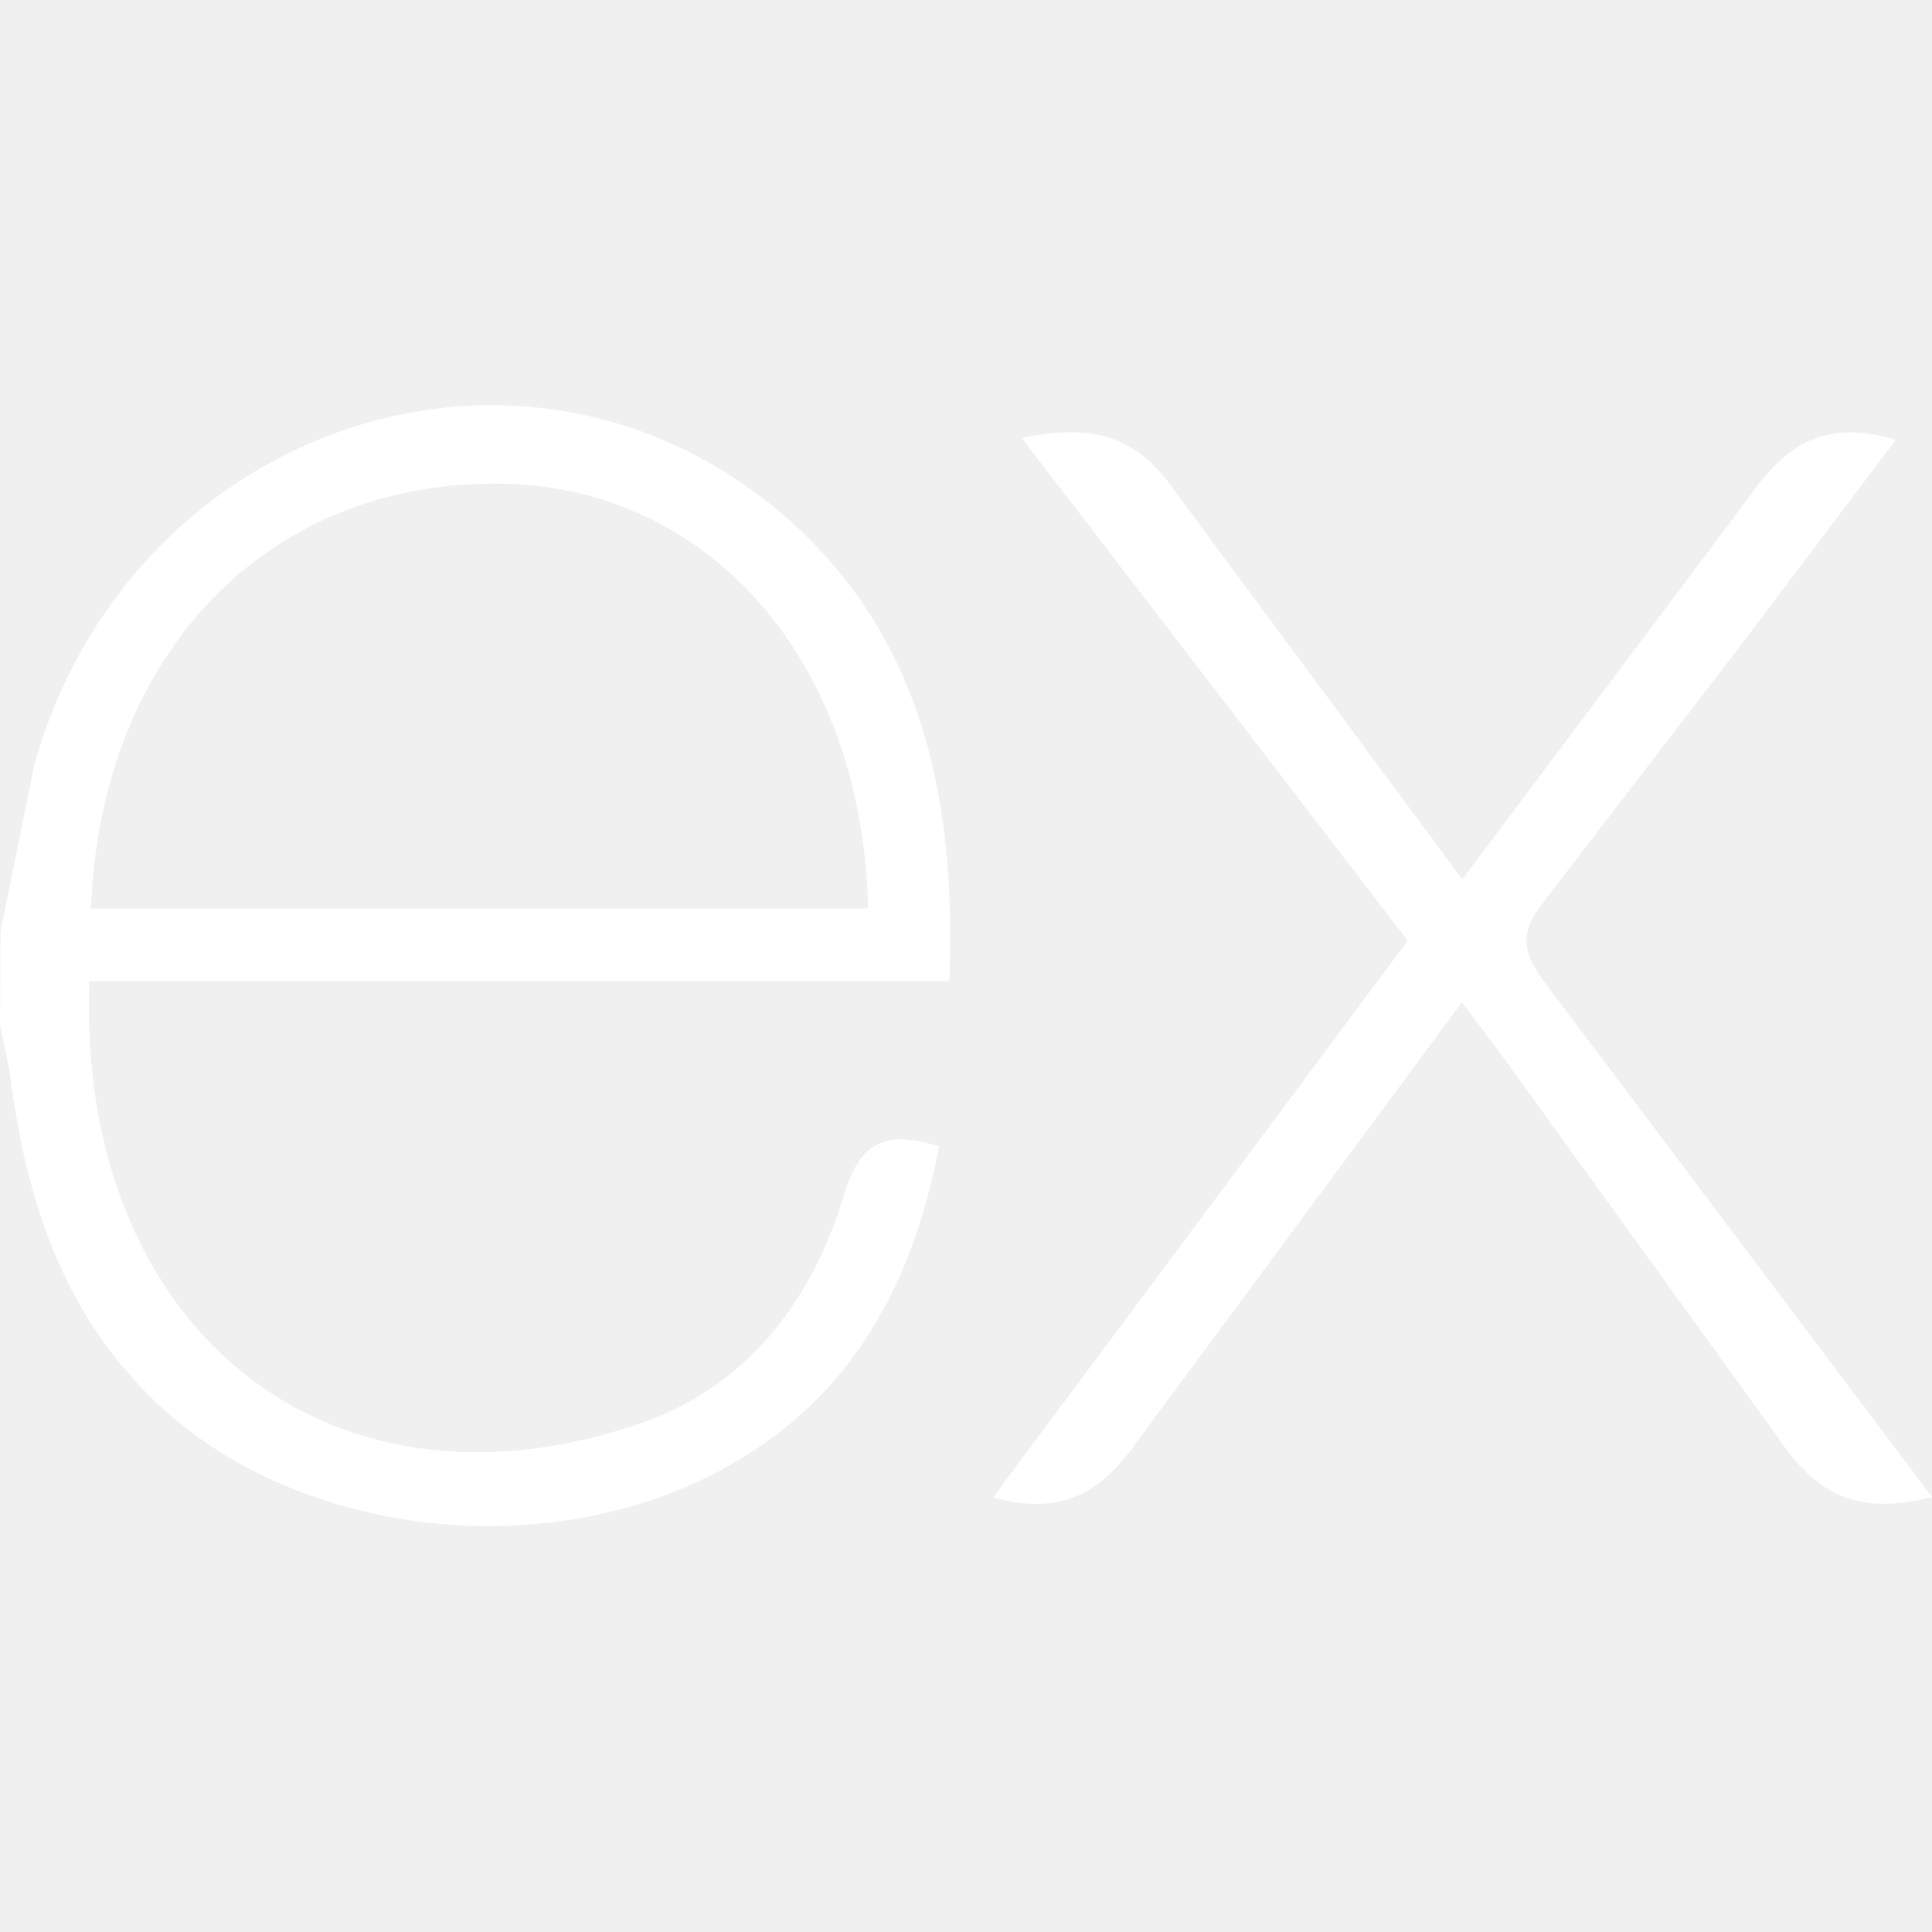
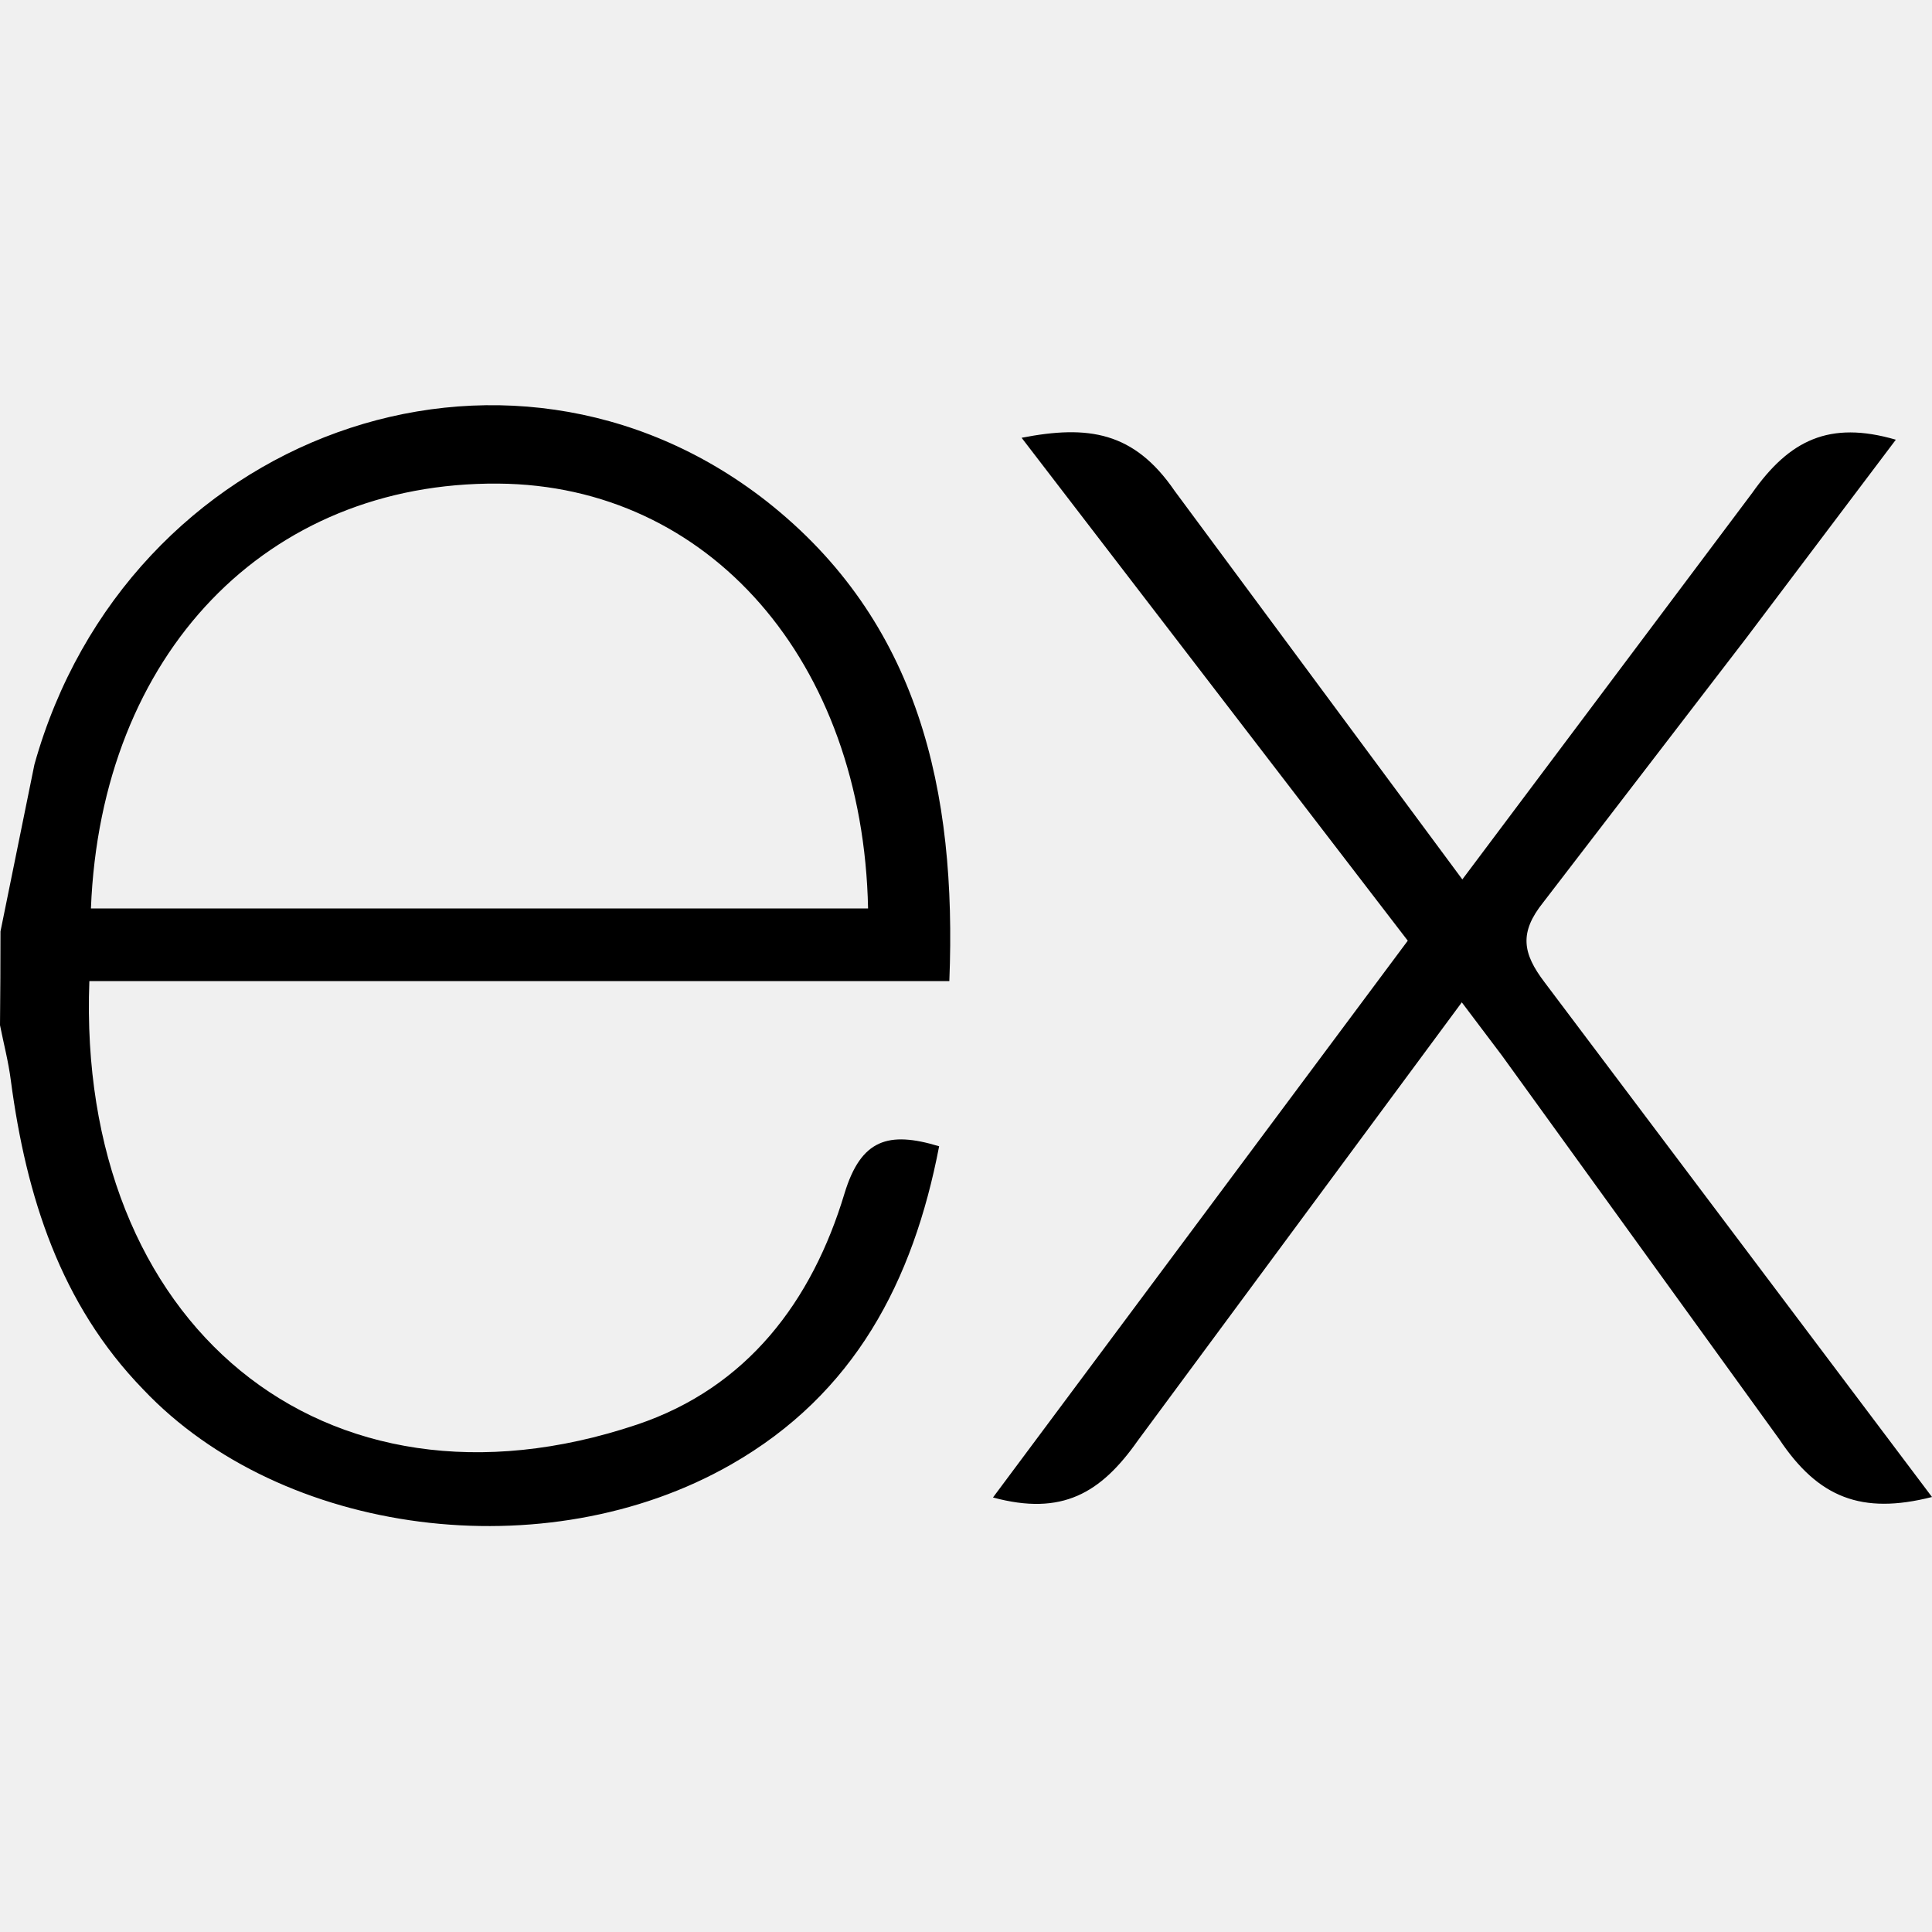
<svg xmlns="http://www.w3.org/2000/svg" viewBox="0 0 32 32" width="64" height="64" class="filter-blur size-10 shrink-0 max-sm:size-8" data-astro-cid-b5kgylrc="">
-   <path fill="white" d="M32 24.795c-1.164.296-1.884.013-2.53-.957l-4.594-6.356-.664-.88-5.365 7.257c-.613.873-1.256 1.253-2.4.944l6.87-9.222-6.396-8.33c1.1-.214 1.86-.105 2.535.88l4.765 6.435 4.8-6.4c.615-.873 1.276-1.205 2.38-.883l-2.48 3.288-3.36 4.375c-.4.5-.345.842.023 1.325L32 24.795zM.008 15.427l.562-2.764C2.1 7.193 8.37 4.92 12.694 8.3c2.527 1.988 3.155 4.8 3.03 7.95H1.48c-.214 5.67 3.867 9.092 9.07 7.346 1.825-.613 2.9-2.042 3.438-3.83.273-.896.725-1.036 1.567-.78-.43 2.236-1.4 4.104-3.45 5.273-3.063 1.75-7.435 1.184-9.735-1.248C1 21.6.434 19.812.18 17.9c-.04-.316-.12-.617-.18-.92q.008-.776.008-1.552zm1.498-.38h12.872c-.084-4.1-2.637-7.012-6.126-7.037-3.83-.03-6.58 2.813-6.746 7.037z" />
+   <path d="M32 24.795c-1.164.296-1.884.013-2.53-.957l-4.594-6.356-.664-.88-5.365 7.257c-.613.873-1.256 1.253-2.4.944l6.87-9.222-6.396-8.33c1.1-.214 1.86-.105 2.535.88l4.765 6.435 4.8-6.4c.615-.873 1.276-1.205 2.38-.883l-2.48 3.288-3.36 4.375c-.4.5-.345.842.023 1.325L32 24.795zM.008 15.427l.562-2.764C2.1 7.193 8.37 4.92 12.694 8.3c2.527 1.988 3.155 4.8 3.03 7.95H1.48c-.214 5.67 3.867 9.092 9.07 7.346 1.825-.613 2.9-2.042 3.438-3.83.273-.896.725-1.036 1.567-.78-.43 2.236-1.4 4.104-3.45 5.273-3.063 1.75-7.435 1.184-9.735-1.248C1 21.6.434 19.812.18 17.9c-.04-.316-.12-.617-.18-.92q.008-.776.008-1.552zm1.498-.38h12.872c-.084-4.1-2.637-7.012-6.126-7.037-3.83-.03-6.58 2.813-6.746 7.037z" />
</svg>
